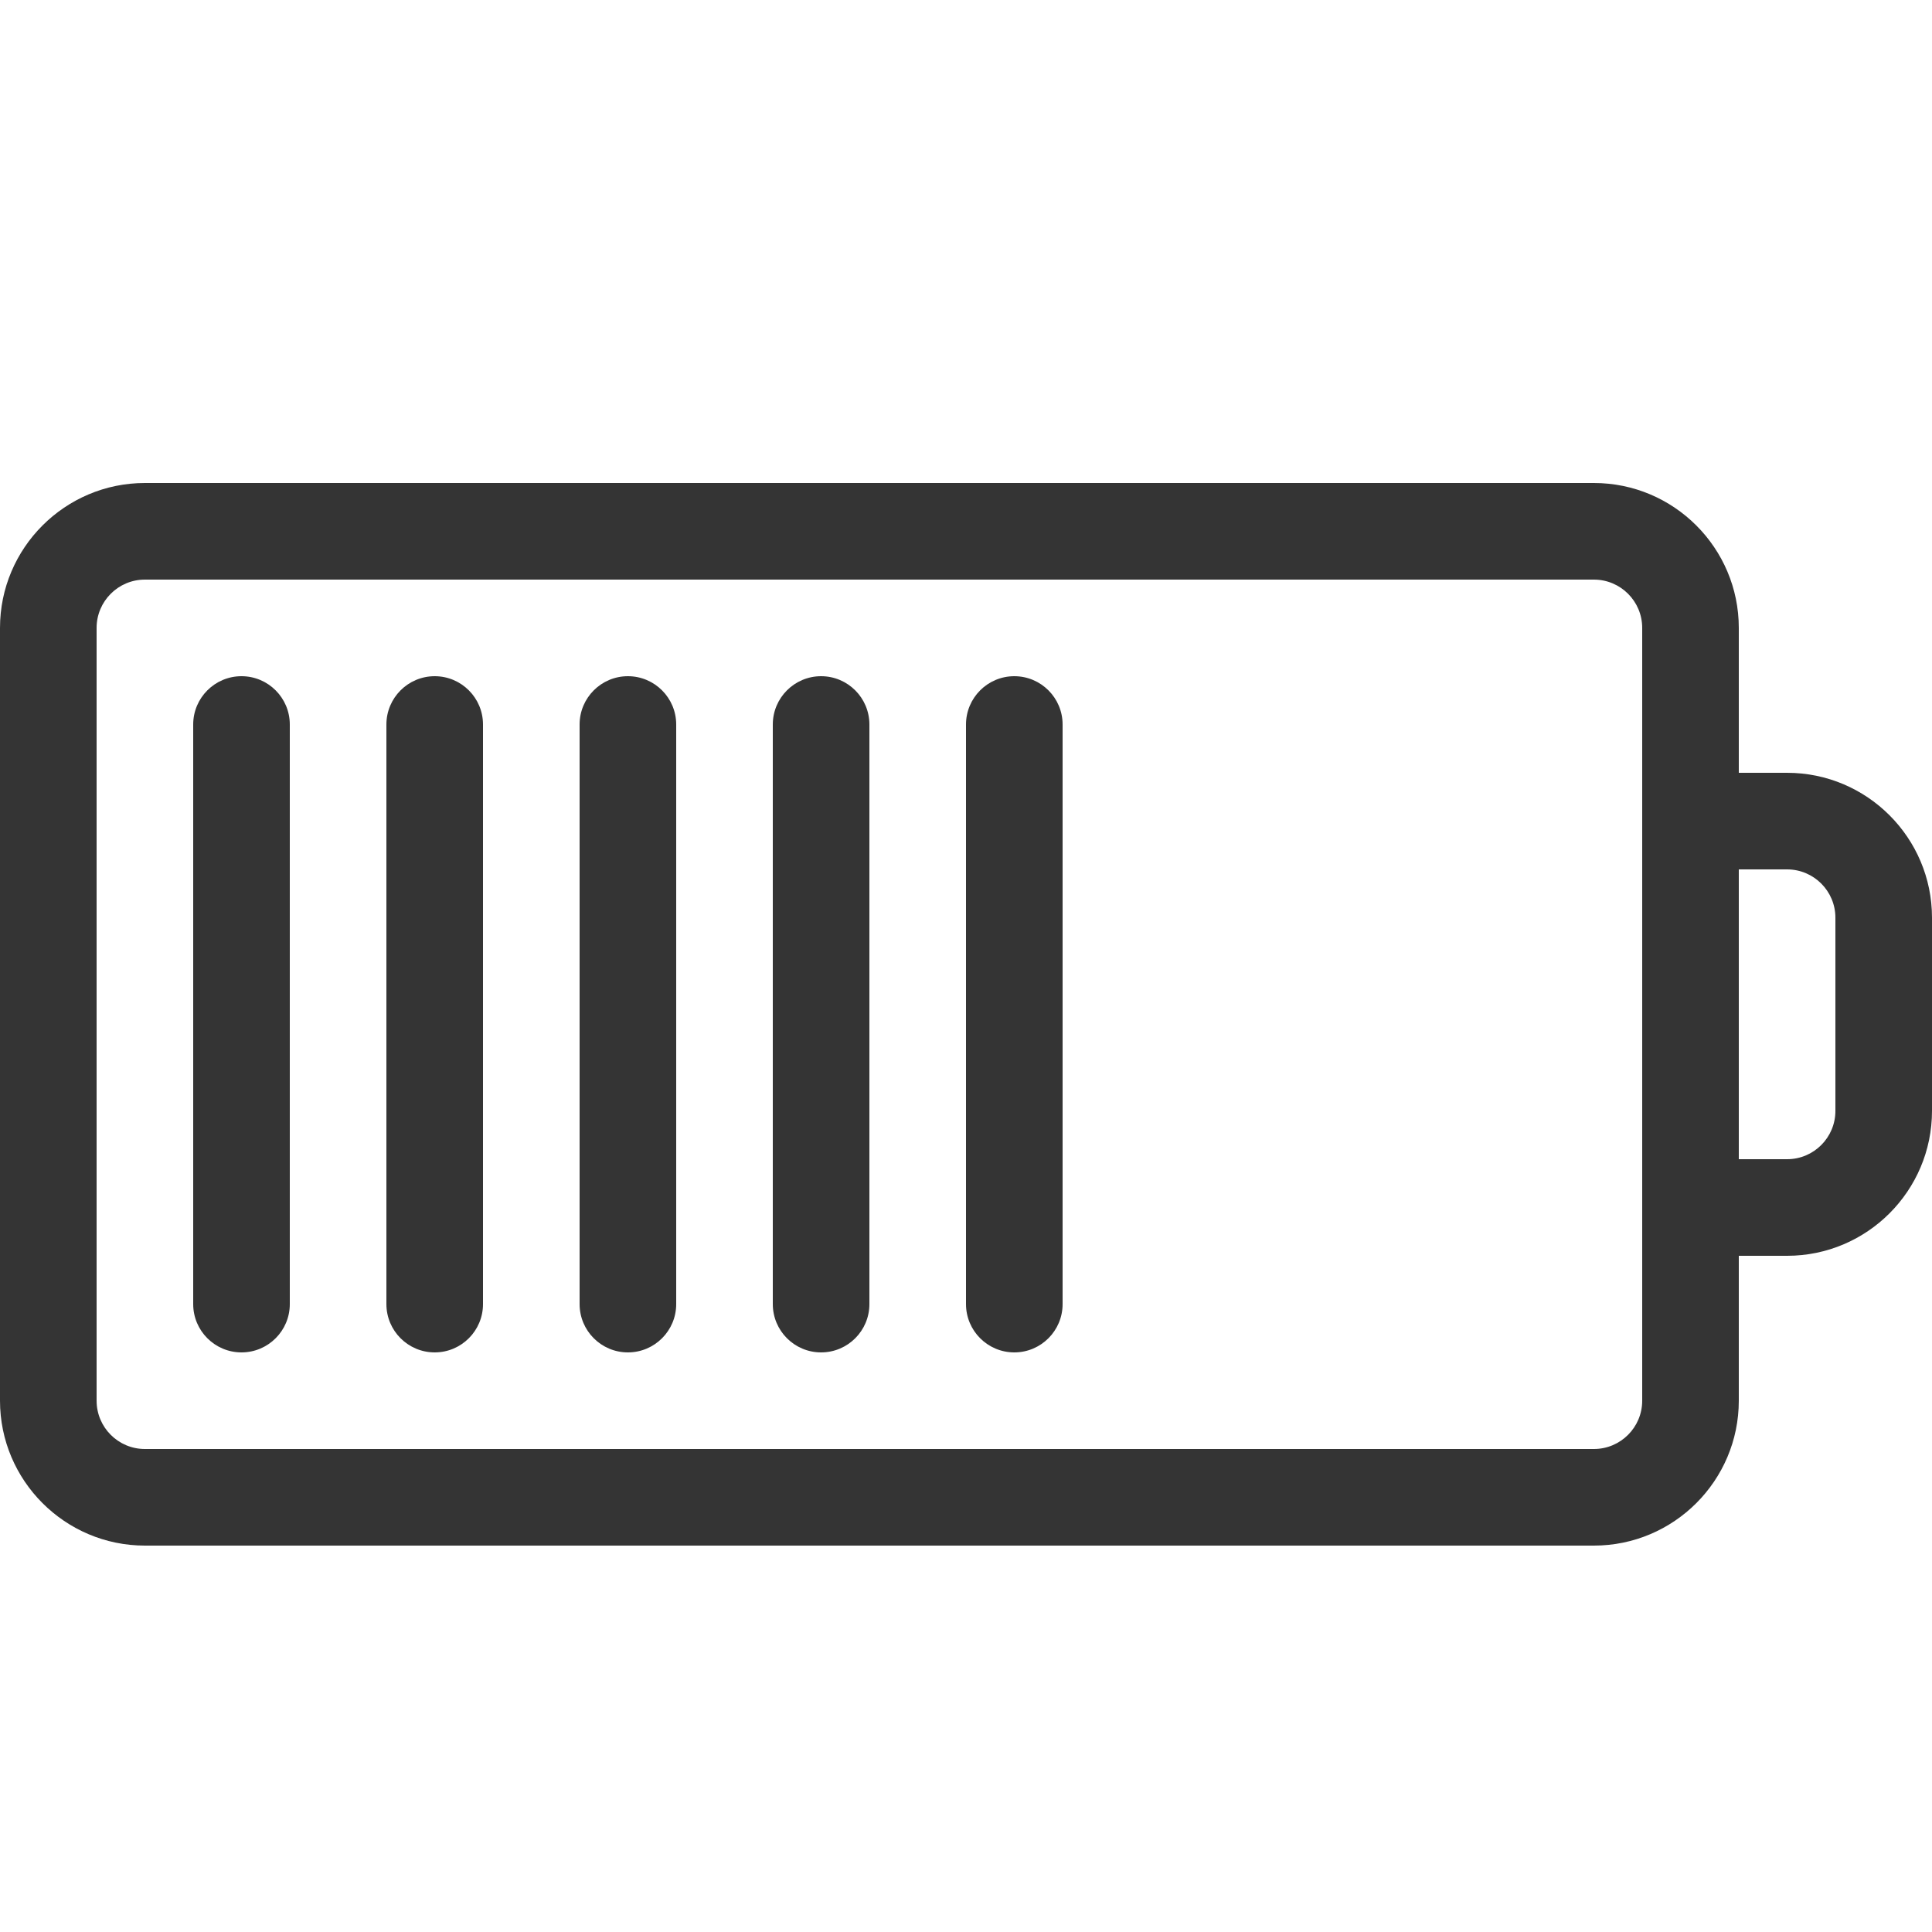
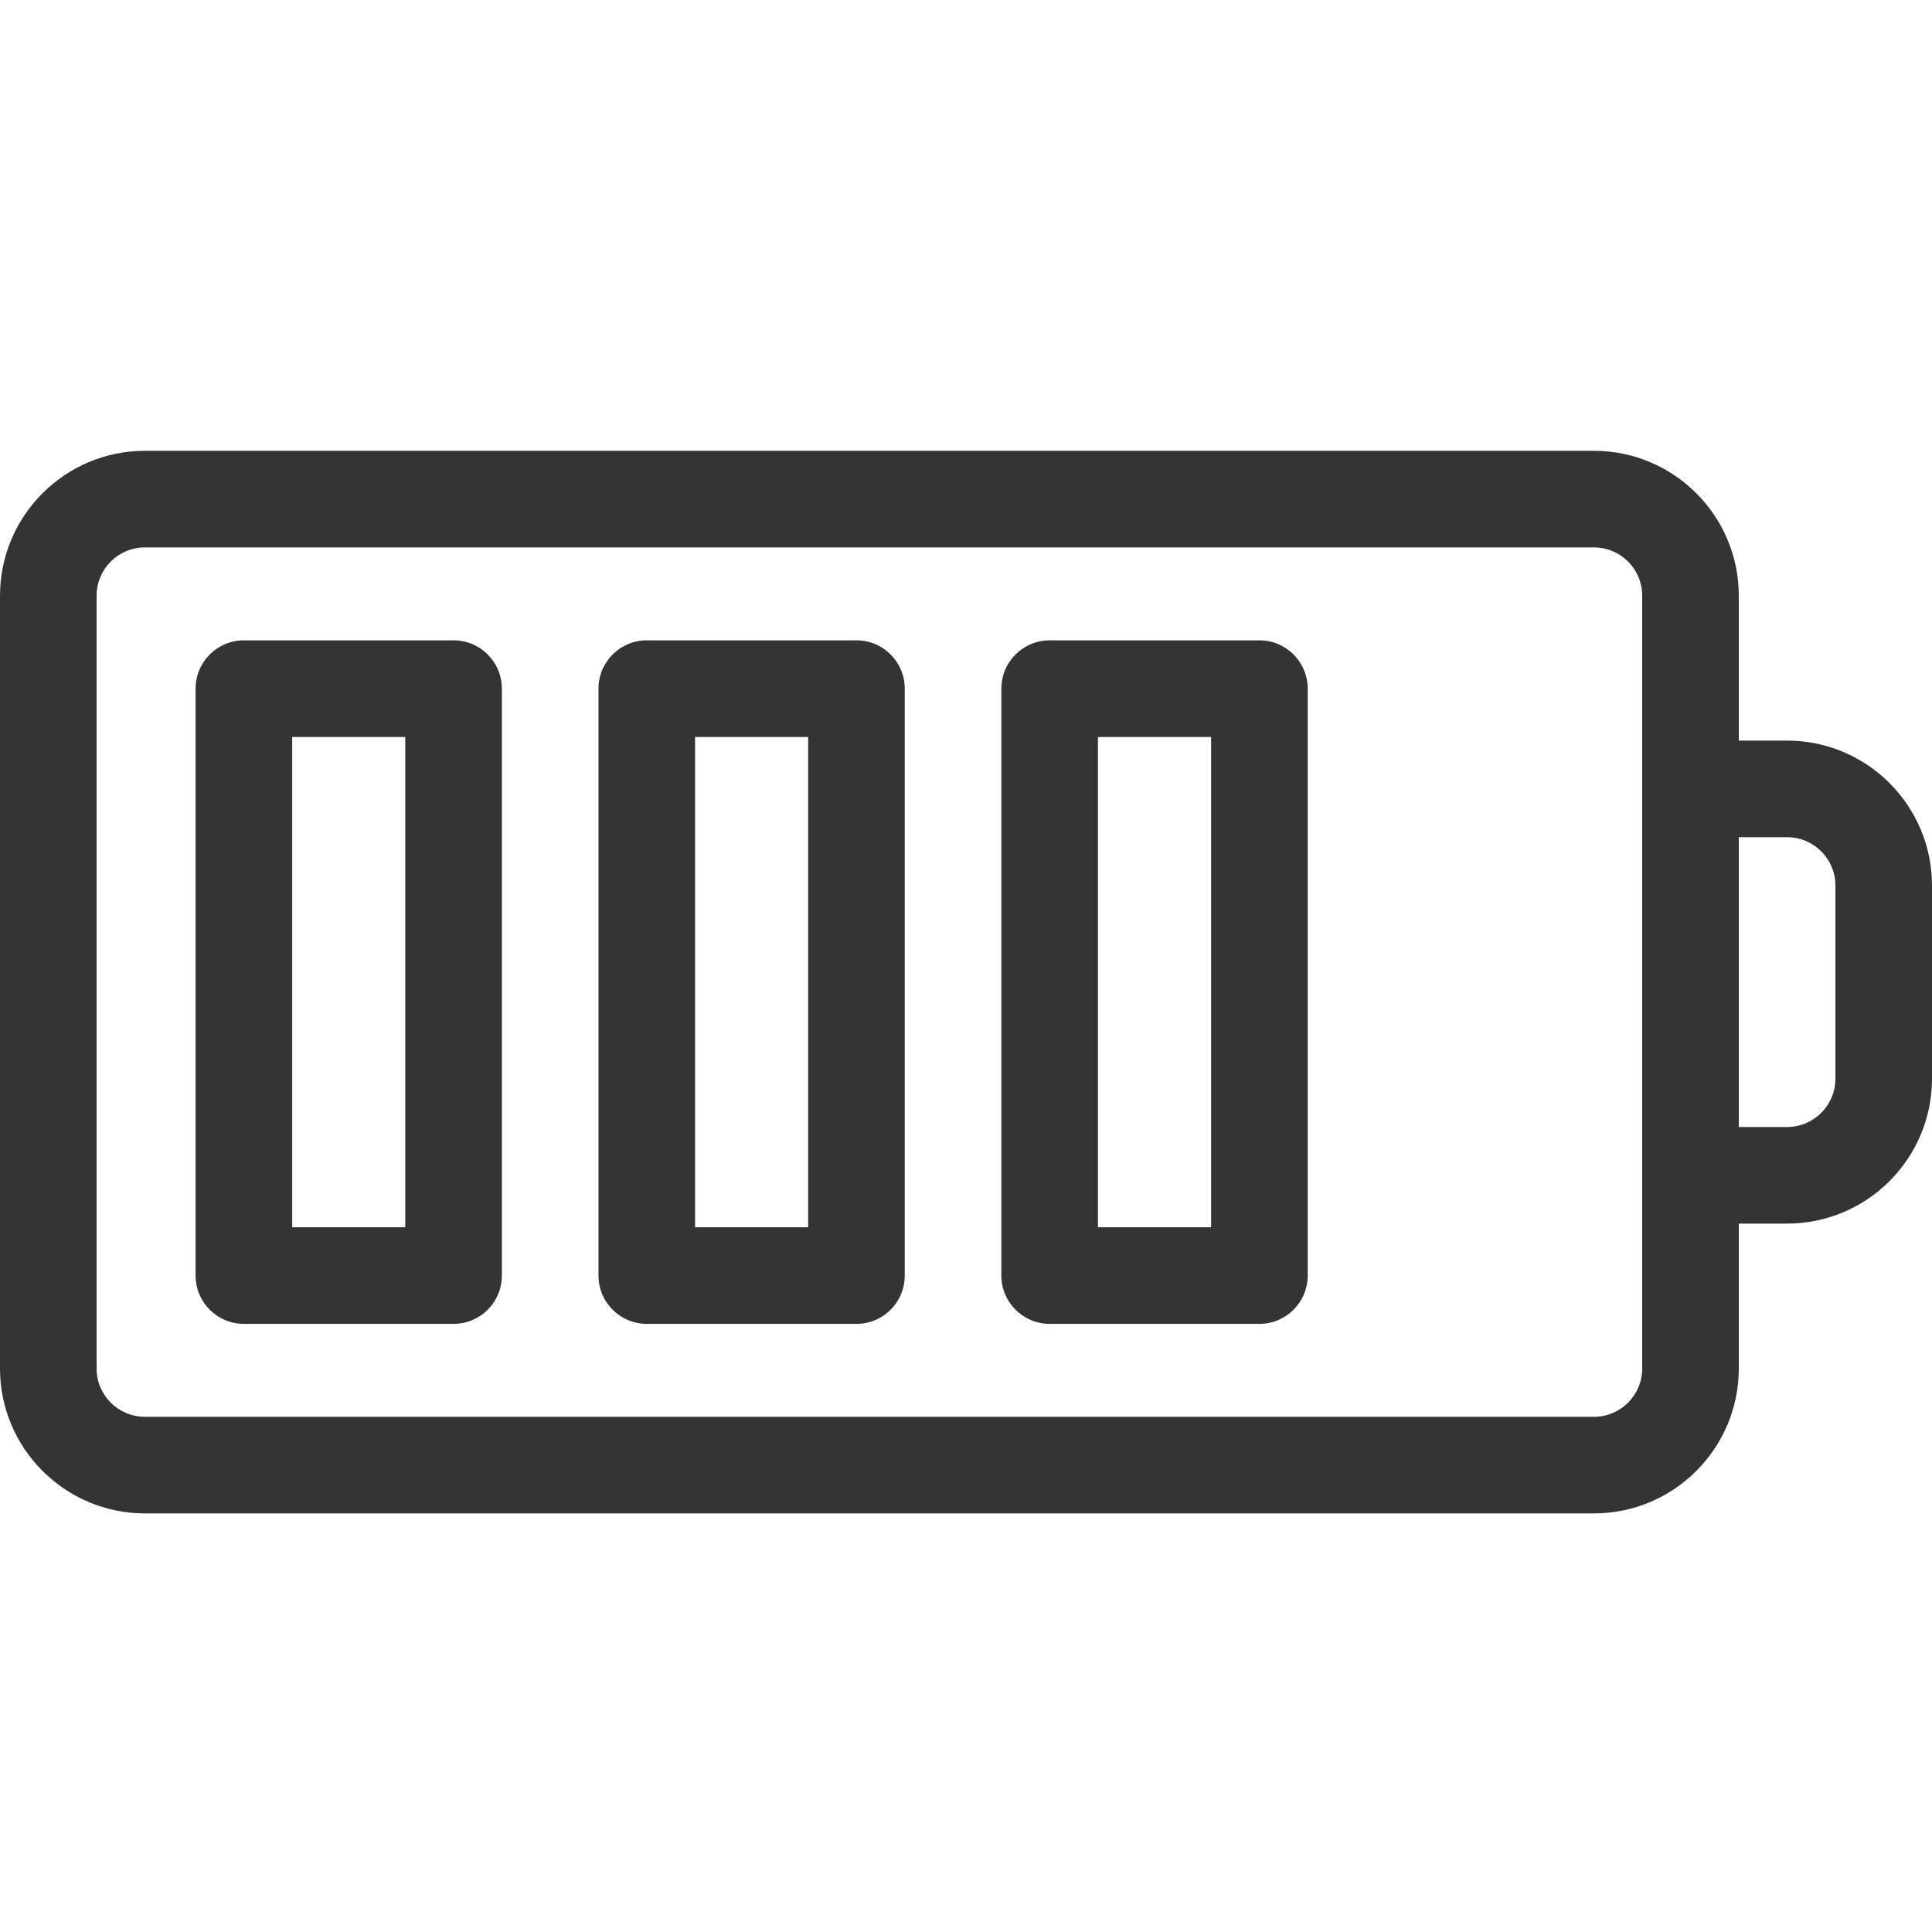
<svg xmlns="http://www.w3.org/2000/svg" width="30" height="30" viewBox="0 0 30 30" fill="none">
-   <path d="M27.75 12H27V9.75C27 8.509 25.991 7.5 24.75 7.5H2.25C1.01 7.5 0 8.509 0 9.75V21.75C0 22.991 1.01 24 2.25 24H24.75C25.991 24 27 22.991 27 21.75V19.5H27.75C28.991 19.5 30 18.491 30 17.25V14.25C30 13.009 28.991 12 27.75 12ZM25.5 21.75C25.5 22.164 25.164 22.5 24.75 22.5H2.25C1.836 22.5 1.5 22.164 1.5 21.75V9.75C1.5 9.336 1.836 9 2.25 9H24.75C25.164 9 25.5 9.336 25.5 9.75V21.75ZM28.5 17.25C28.5 17.664 28.164 18 27.75 18H27V13.5H27.75C28.164 13.5 28.5 13.836 28.5 14.25V17.25Z" fill="#343434" />
-   <path d="M3.75 21C3.336 21 3 20.664 3 20.25V11.25C3 10.836 3.336 10.5 3.75 10.5C4.164 10.5 4.5 10.836 4.5 11.25V20.25C4.5 20.664 4.164 21 3.75 21Z" fill="#343434" />
-   <path d="M6.75 21C6.336 21 6 20.664 6 20.25V11.25C6 10.836 6.336 10.5 6.75 10.5C7.164 10.5 7.5 10.836 7.5 11.25V20.25C7.5 20.664 7.164 21 6.75 21Z" fill="#343434" />
-   <path d="M9.75 21C9.336 21 9 20.664 9 20.25V11.25C9 10.836 9.336 10.5 9.75 10.5C10.164 10.5 10.5 10.836 10.5 11.25V20.25C10.5 20.664 10.164 21 9.75 21Z" fill="#343434" />
-   <path d="M12.75 21C12.336 21 12 20.664 12 20.25V11.25C12 10.836 12.336 10.5 12.75 10.5C13.164 10.5 13.5 10.836 13.5 11.25V20.25C13.5 20.664 13.164 21 12.75 21Z" fill="#343434" />
-   <path d="M15.75 21C15.336 21 15 20.664 15 20.25V11.25C15 10.836 15.336 10.5 15.75 10.5C16.164 10.5 16.5 10.836 16.5 11.25V20.25C16.5 20.664 16.164 21 15.75 21Z" fill="#343434" />
+   <path d="M27.75 11.5H27V9.25C27 8.009 25.991 7 24.75 7H2.25C1.01 7 0 8.009 0 9.25V21.25C0 22.491 1.01 23.5 2.25 23.5H24.75C25.991 23.5 27 22.491 27 21.25V19H27.75C28.991 19 30 17.991 30 16.75V13.75C30 12.509 28.991 11.5 27.75 11.5ZM25.5 21.25C25.5 21.664 25.164 22 24.75 22H2.25C1.836 22 1.5 21.664 1.5 21.25V9.25C1.5 8.836 1.836 8.5 2.25 8.5H24.75C25.164 8.5 25.5 8.836 25.5 9.25V21.25ZM28.5 16.75C28.5 17.164 28.164 17.5 27.75 17.5H27V13H27.75C28.164 13 28.5 13.336 28.5 13.75V16.75Z" fill="#343434" />
+   <path fill-rule="evenodd" clip-rule="evenodd" d="M3.037 10.694C3.037 10.279 3.373 9.943 3.787 9.943H7.043C7.457 9.943 7.793 10.279 7.793 10.694V19.807C7.793 20.221 7.457 20.557 7.043 20.557H3.787C3.373 20.557 3.037 20.221 3.037 19.807V10.694ZM4.537 11.444V19.057H6.293V11.444H4.537Z" fill="#343434" />
+   <path fill-rule="evenodd" clip-rule="evenodd" d="M9.293 10.694C9.293 10.279 9.629 9.943 10.043 9.943H13.299C13.714 9.943 14.049 10.279 14.049 10.694V19.807C14.049 20.221 13.714 20.557 13.299 20.557H10.043C9.629 20.557 9.293 20.221 9.293 19.807V10.694ZM10.793 11.444V19.057H12.549V11.444H10.793Z" fill="#343434" />
+   <path fill-rule="evenodd" clip-rule="evenodd" d="M15.549 10.694C15.549 10.279 15.885 9.943 16.299 9.943H19.556C19.97 9.943 20.306 10.279 20.306 10.694V19.807C20.306 20.221 19.97 20.557 19.556 20.557H16.299C15.885 20.557 15.549 20.221 15.549 19.807V10.694ZM17.049 11.444V19.057H18.806V11.444H17.049Z" fill="#343434" />
</svg>
